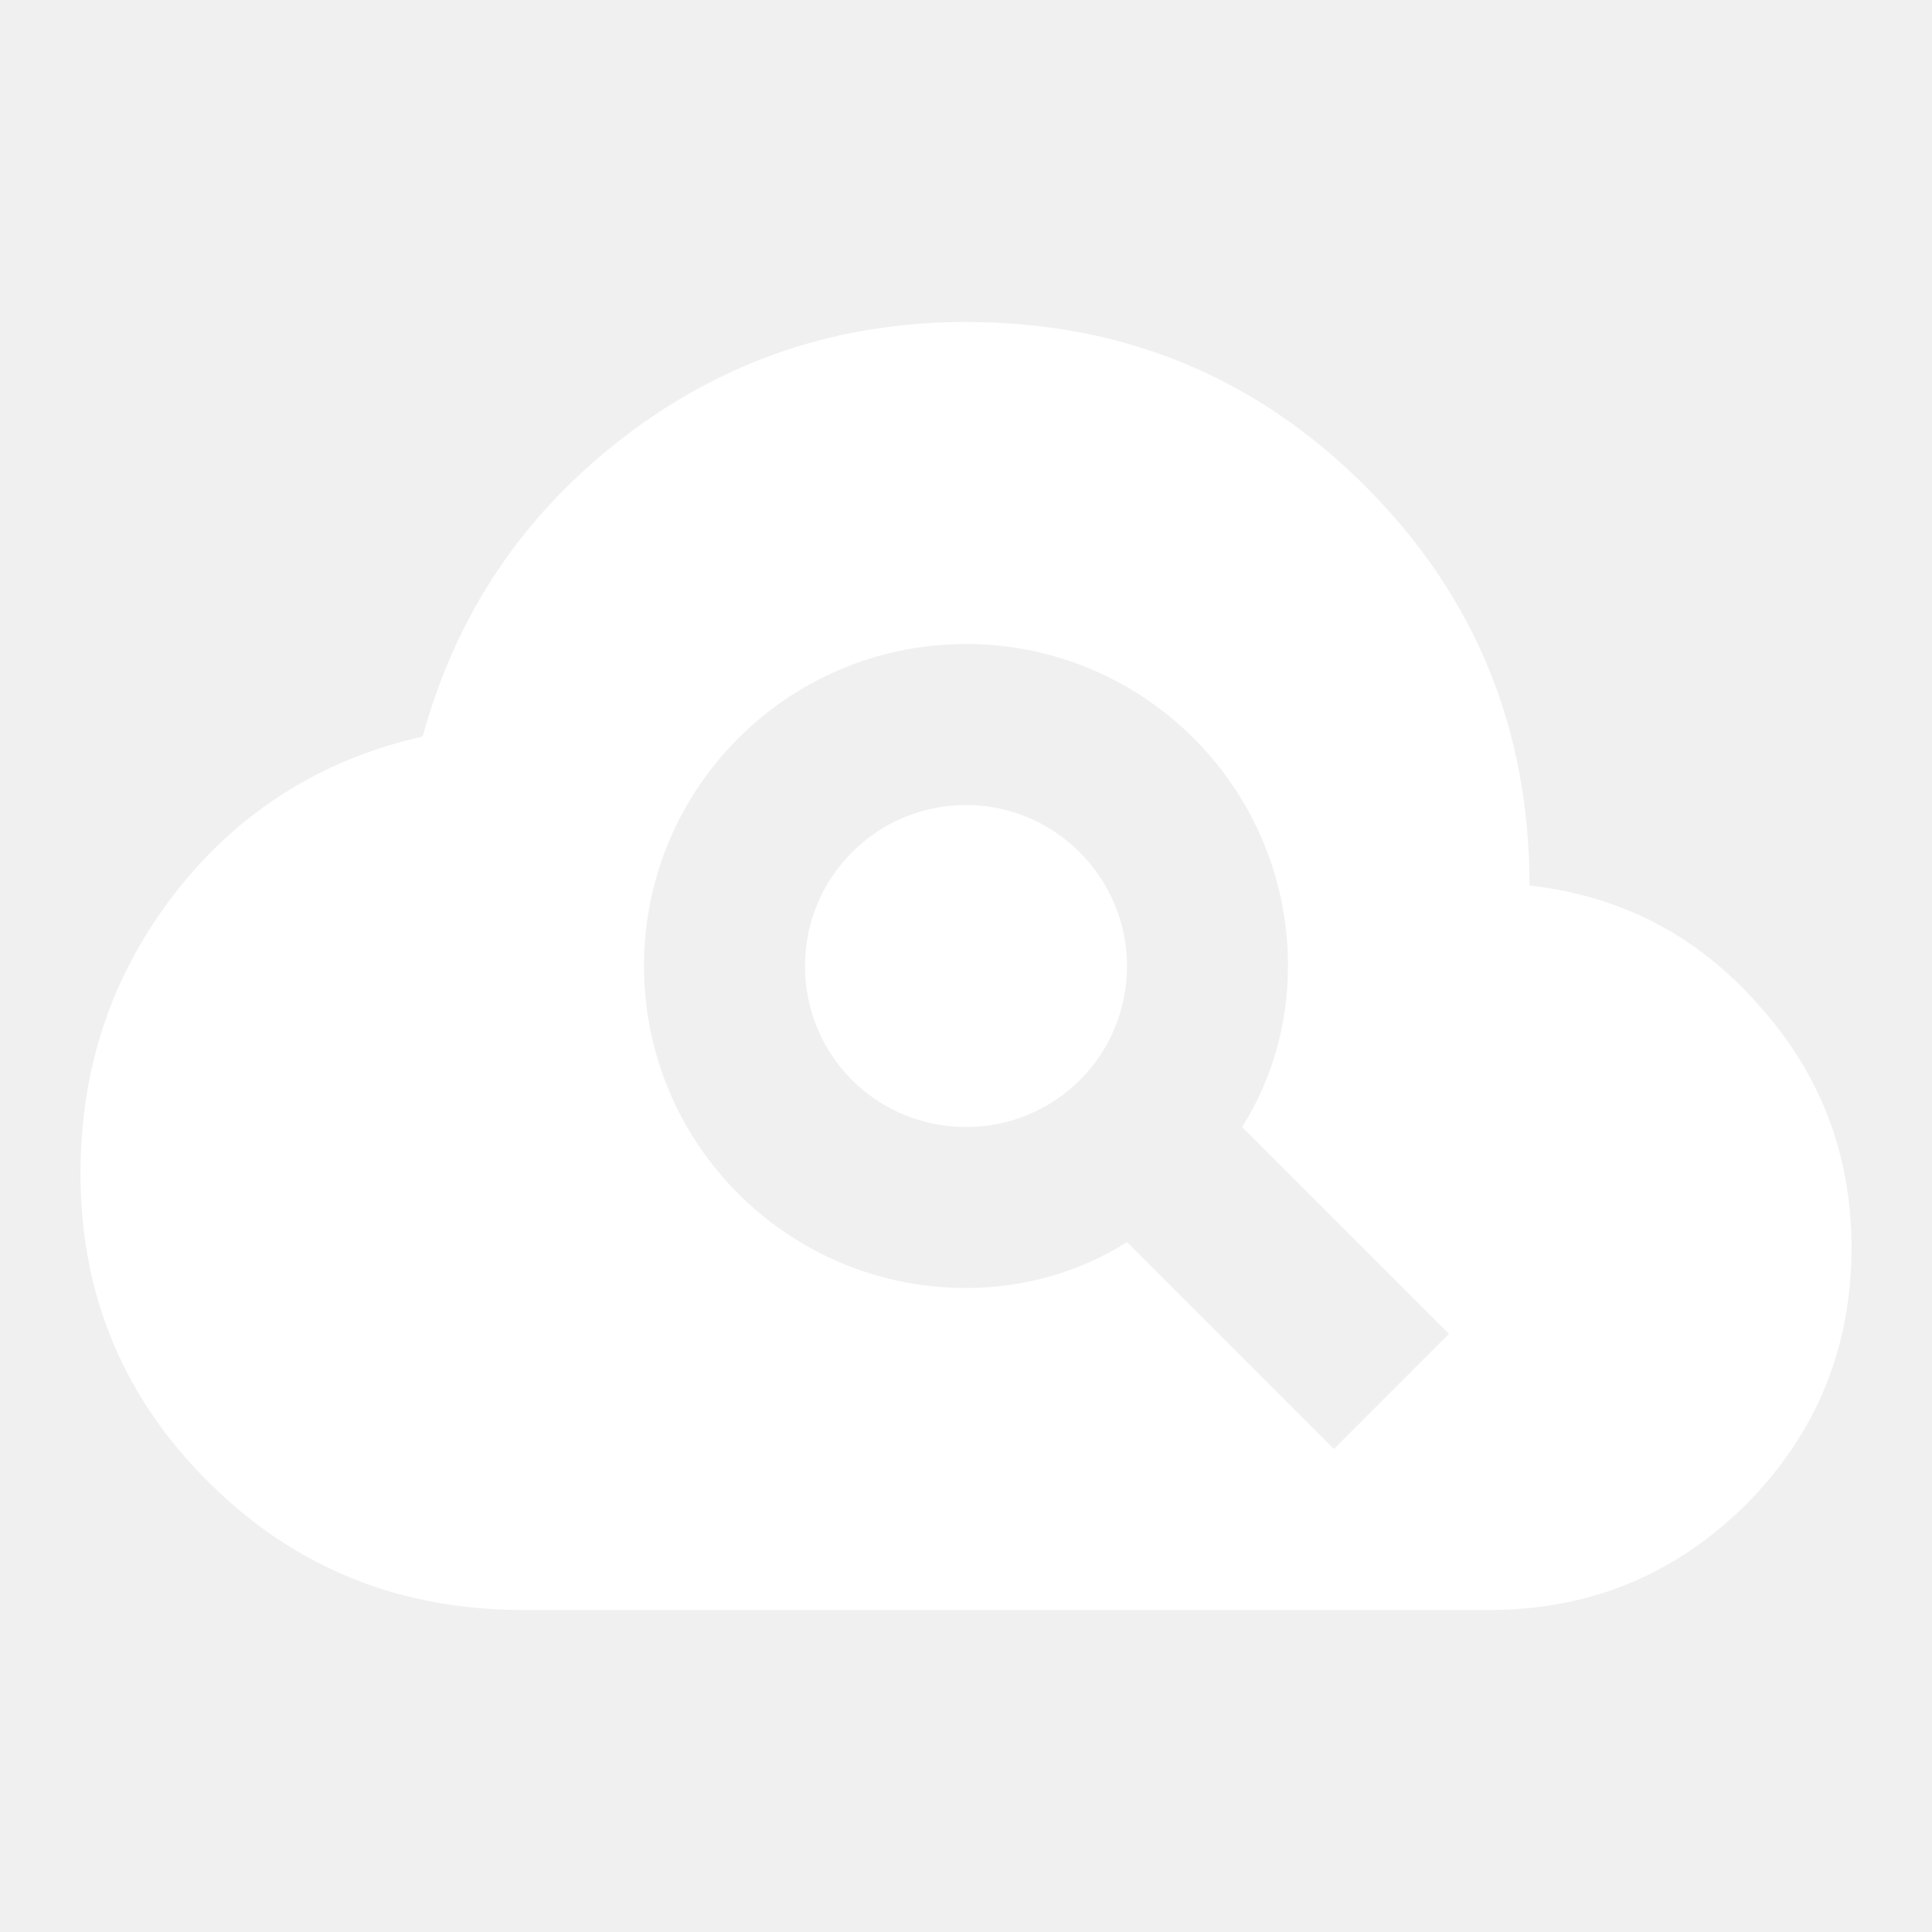
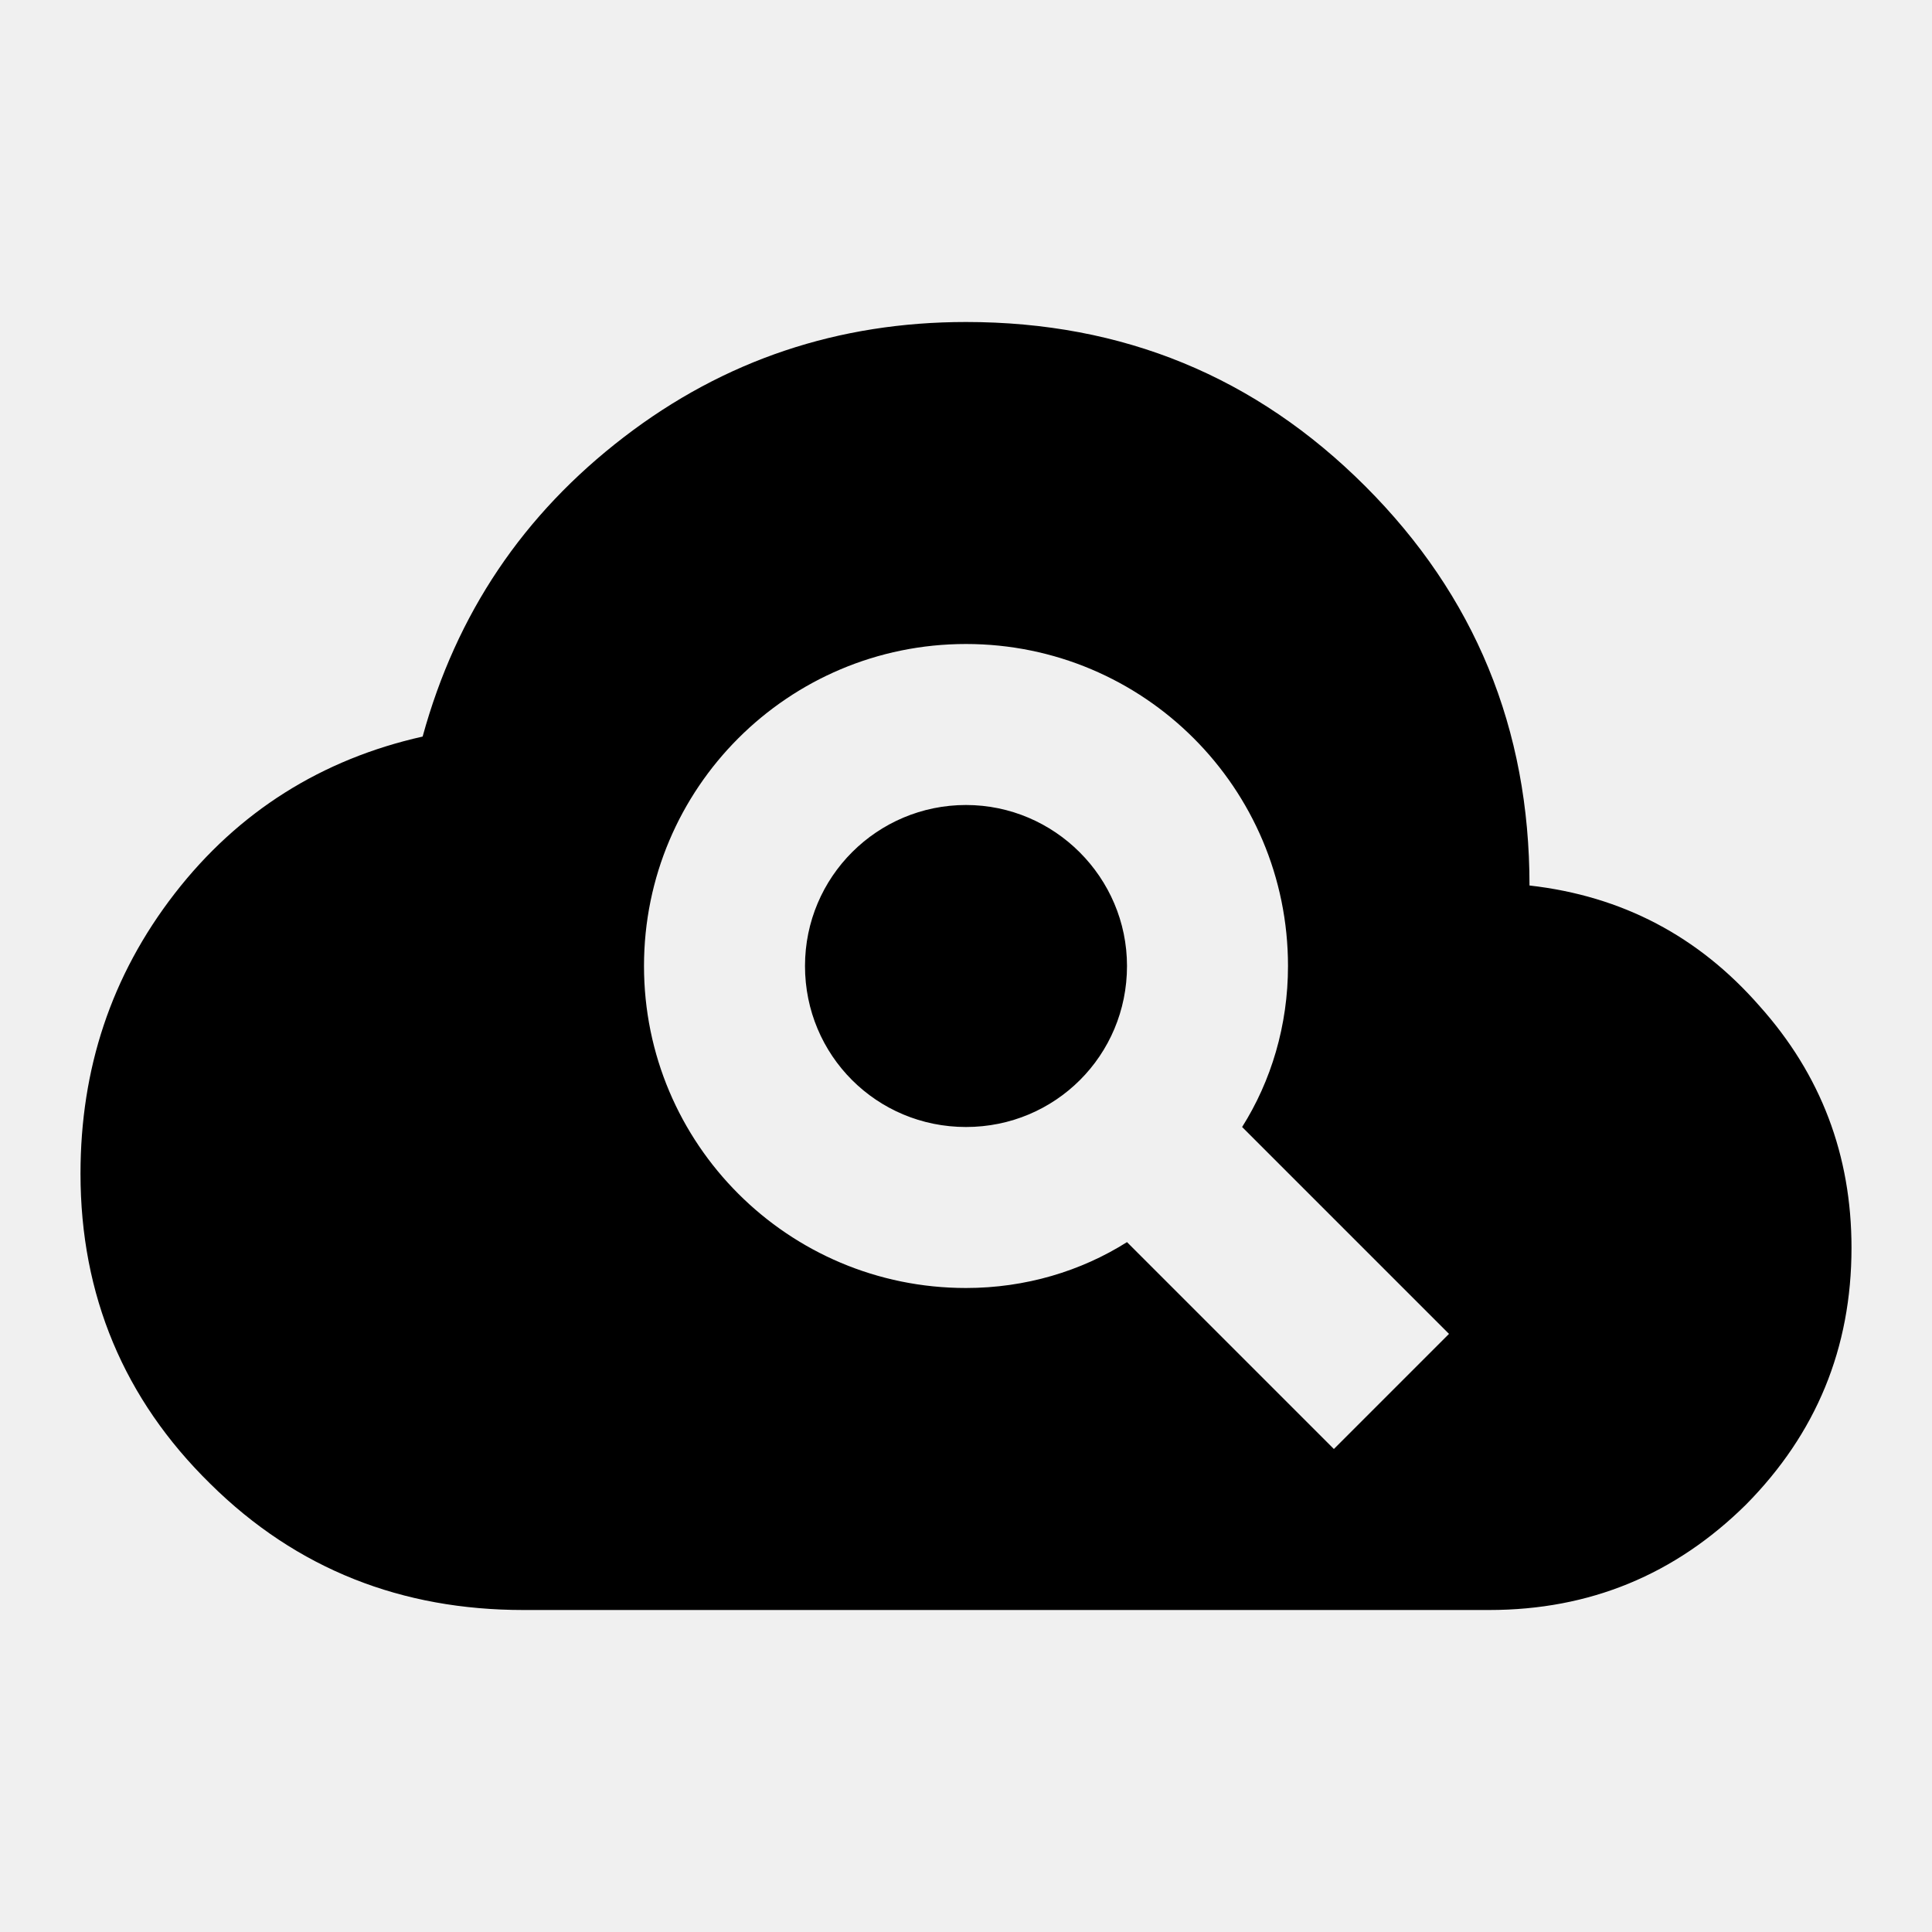
<svg xmlns="http://www.w3.org/2000/svg" viewBox="0 0 24 24">
-   <path d="M21.86 12.5C21.1 11.63 20.15 11.13 19 11C19 9.05 18.32 7.4 16.96 6.04C15.6 4.68 13.95 4 12 4C10.42 4 9 4.47 7.75 5.43S5.67 7.62 5.25 9.15C4 9.43 2.96 10.08 2.17 11.1S1 13.28 1 14.58C1 16.09 1.54 17.38 2.61 18.43C3.69 19.5 5 20 6.5 20H18.5C19.75 20 20.81 19.56 21.69 18.69C22.56 17.81 23 16.75 23 15.5C23 14.35 22.62 13.35 21.86 12.5M16.57 18L14 15.43C13.43 15.79 12.74 16 12 16C9.79 16 8 14.21 8 12S9.79 8 12 8 16 9.79 16 12C16 12.74 15.79 13.43 15.43 14L18 16.57L16.57 18M14 12C14 13.11 13.11 14 12 14S10 13.11 10 12 10.9 10 12 10 14 10.9 14 12Z" fill="#FFFFFF" />
+   <path d="M21.86 12.5C21.1 11.63 20.15 11.13 19 11C19 9.05 18.32 7.4 16.96 6.04C15.6 4.68 13.95 4 12 4C10.42 4 9 4.47 7.75 5.43S5.67 7.62 5.25 9.15C4 9.43 2.96 10.08 2.17 11.1S1 13.28 1 14.58C1 16.09 1.54 17.38 2.61 18.43C3.69 19.5 5 20 6.5 20H18.5C19.75 20 20.81 19.56 21.69 18.69C22.56 17.81 23 16.75 23 15.5C23 14.35 22.62 13.35 21.86 12.5M16.57 18L14 15.43C13.43 15.79 12.74 16 12 16C9.79 16 8 14.21 8 12S9.79 8 12 8 16 9.79 16 12C16 12.74 15.79 13.43 15.43 14L18 16.57L16.57 18M14 12C14 13.11 13.11 14 12 14S10 13.11 10 12 10.9 10 12 10 14 10.9 14 12Z" fill="#000000" />
</svg>
